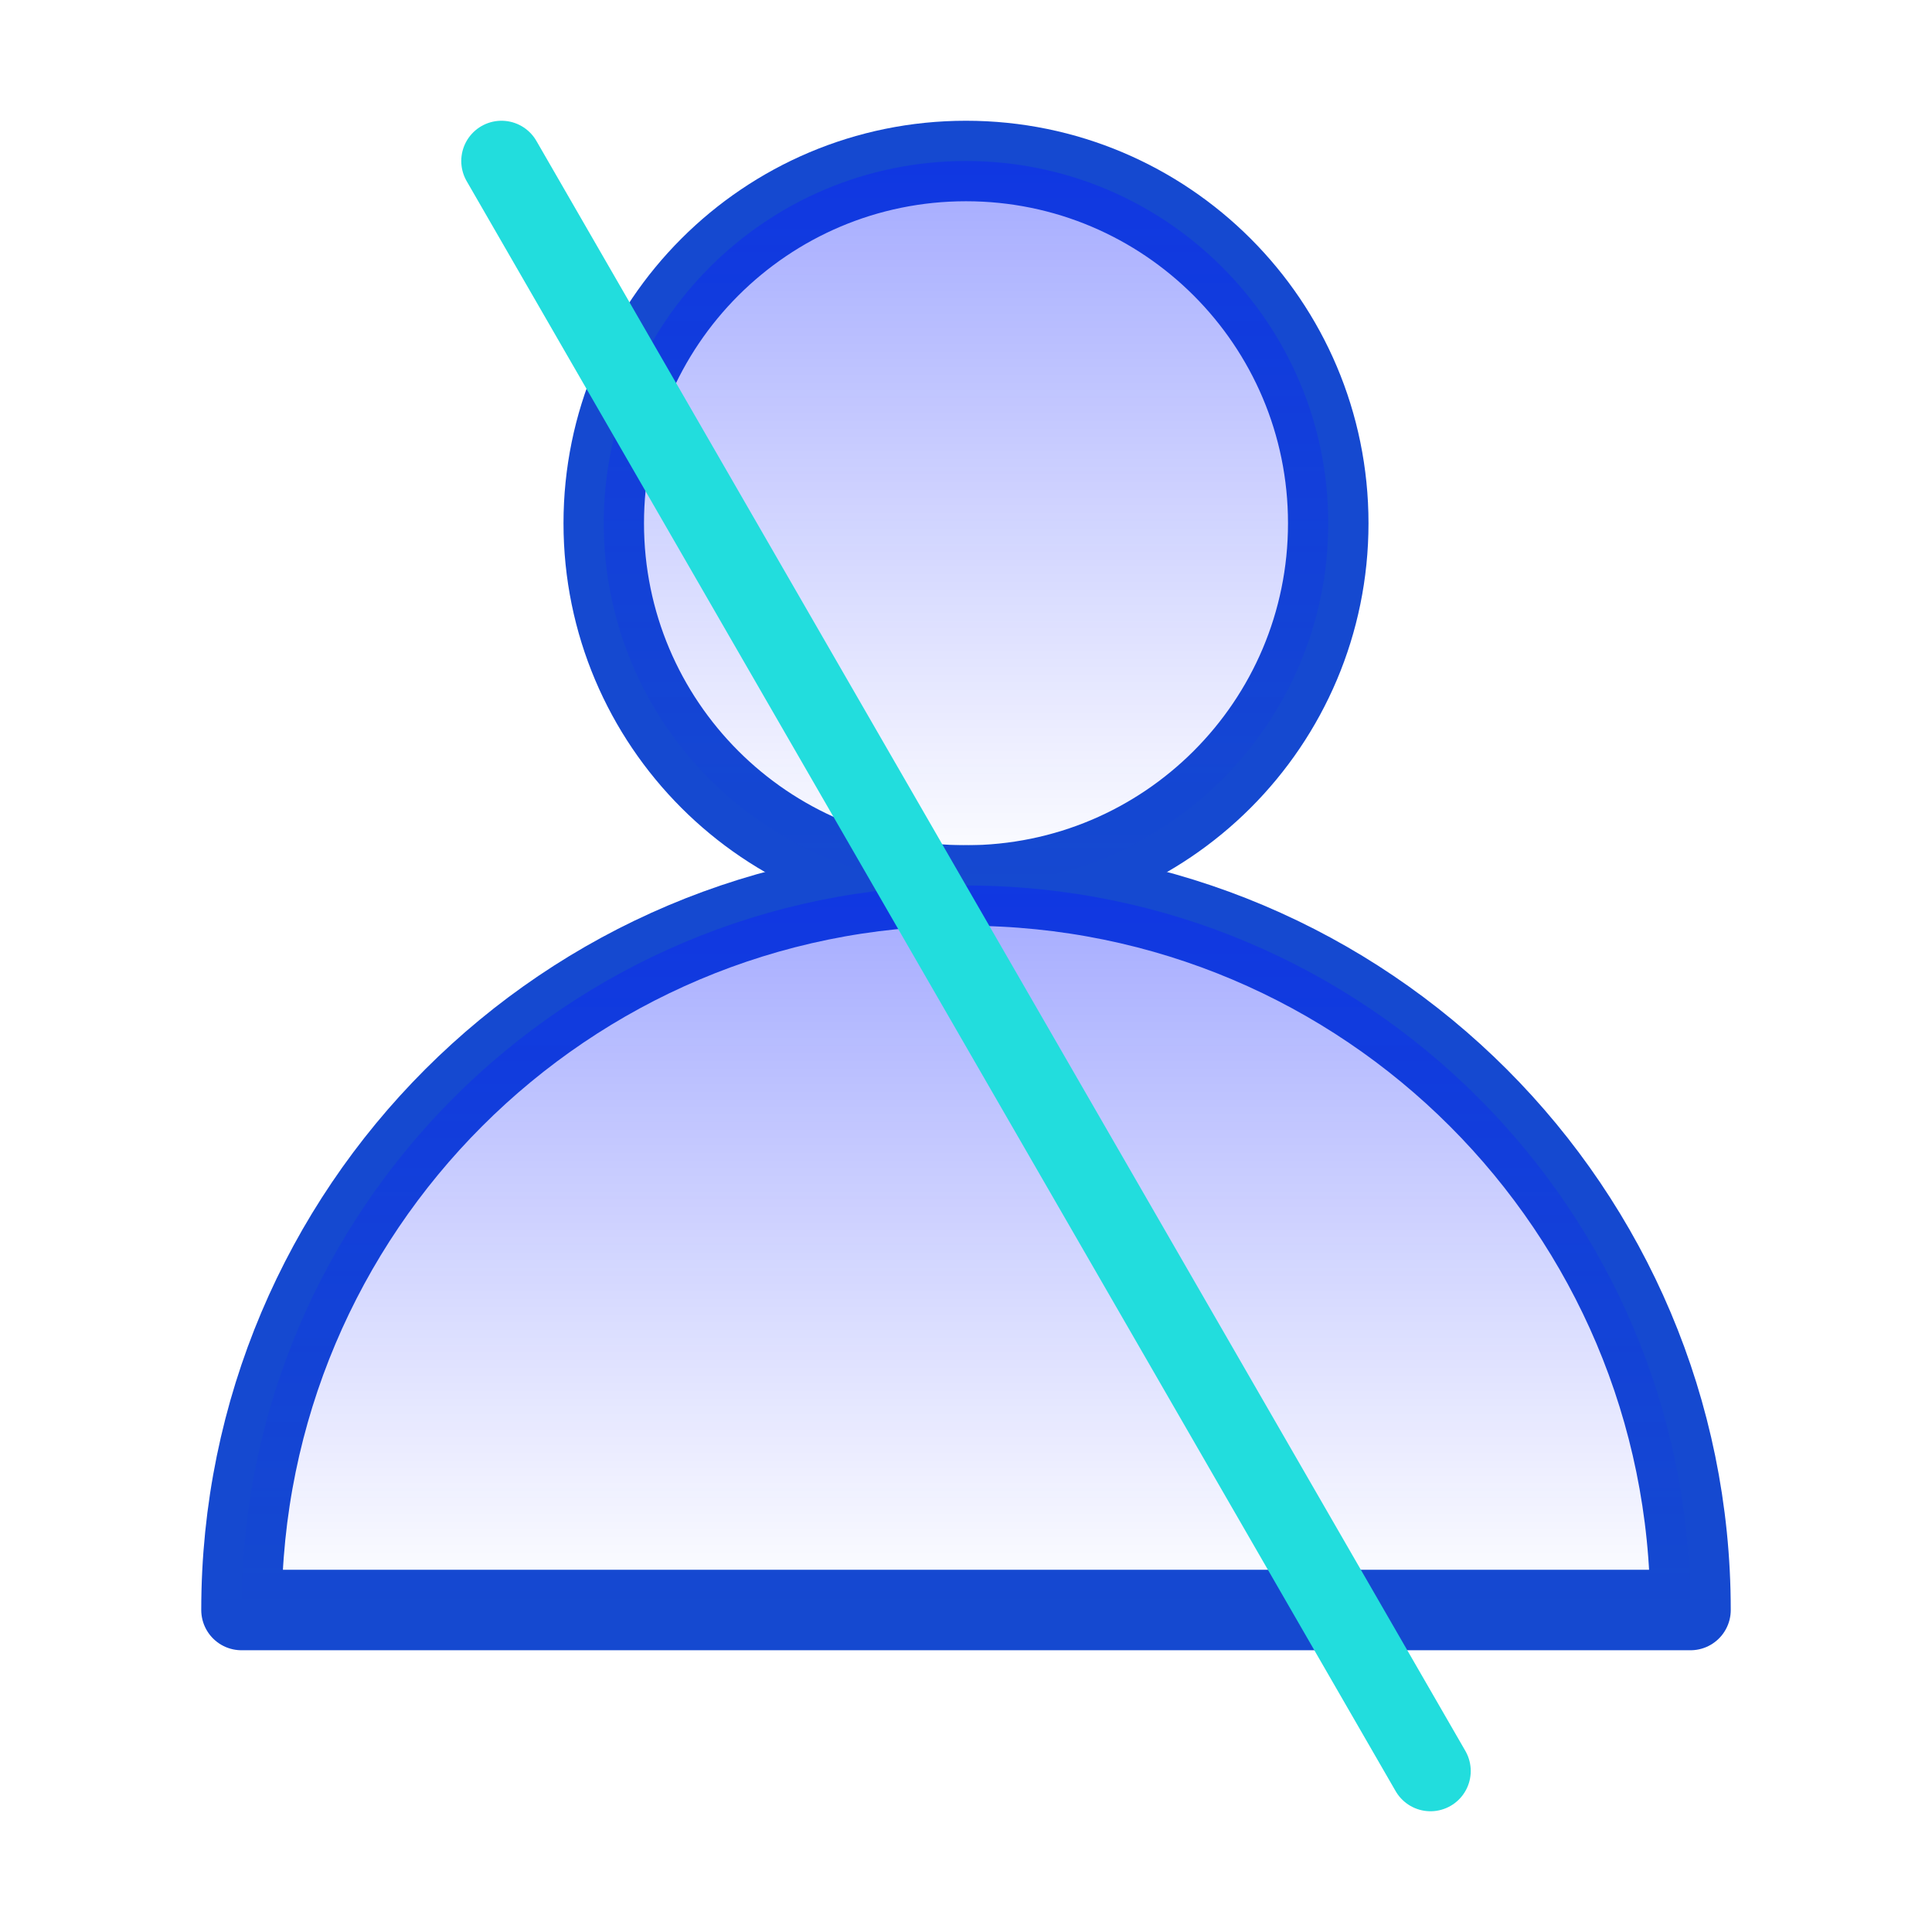
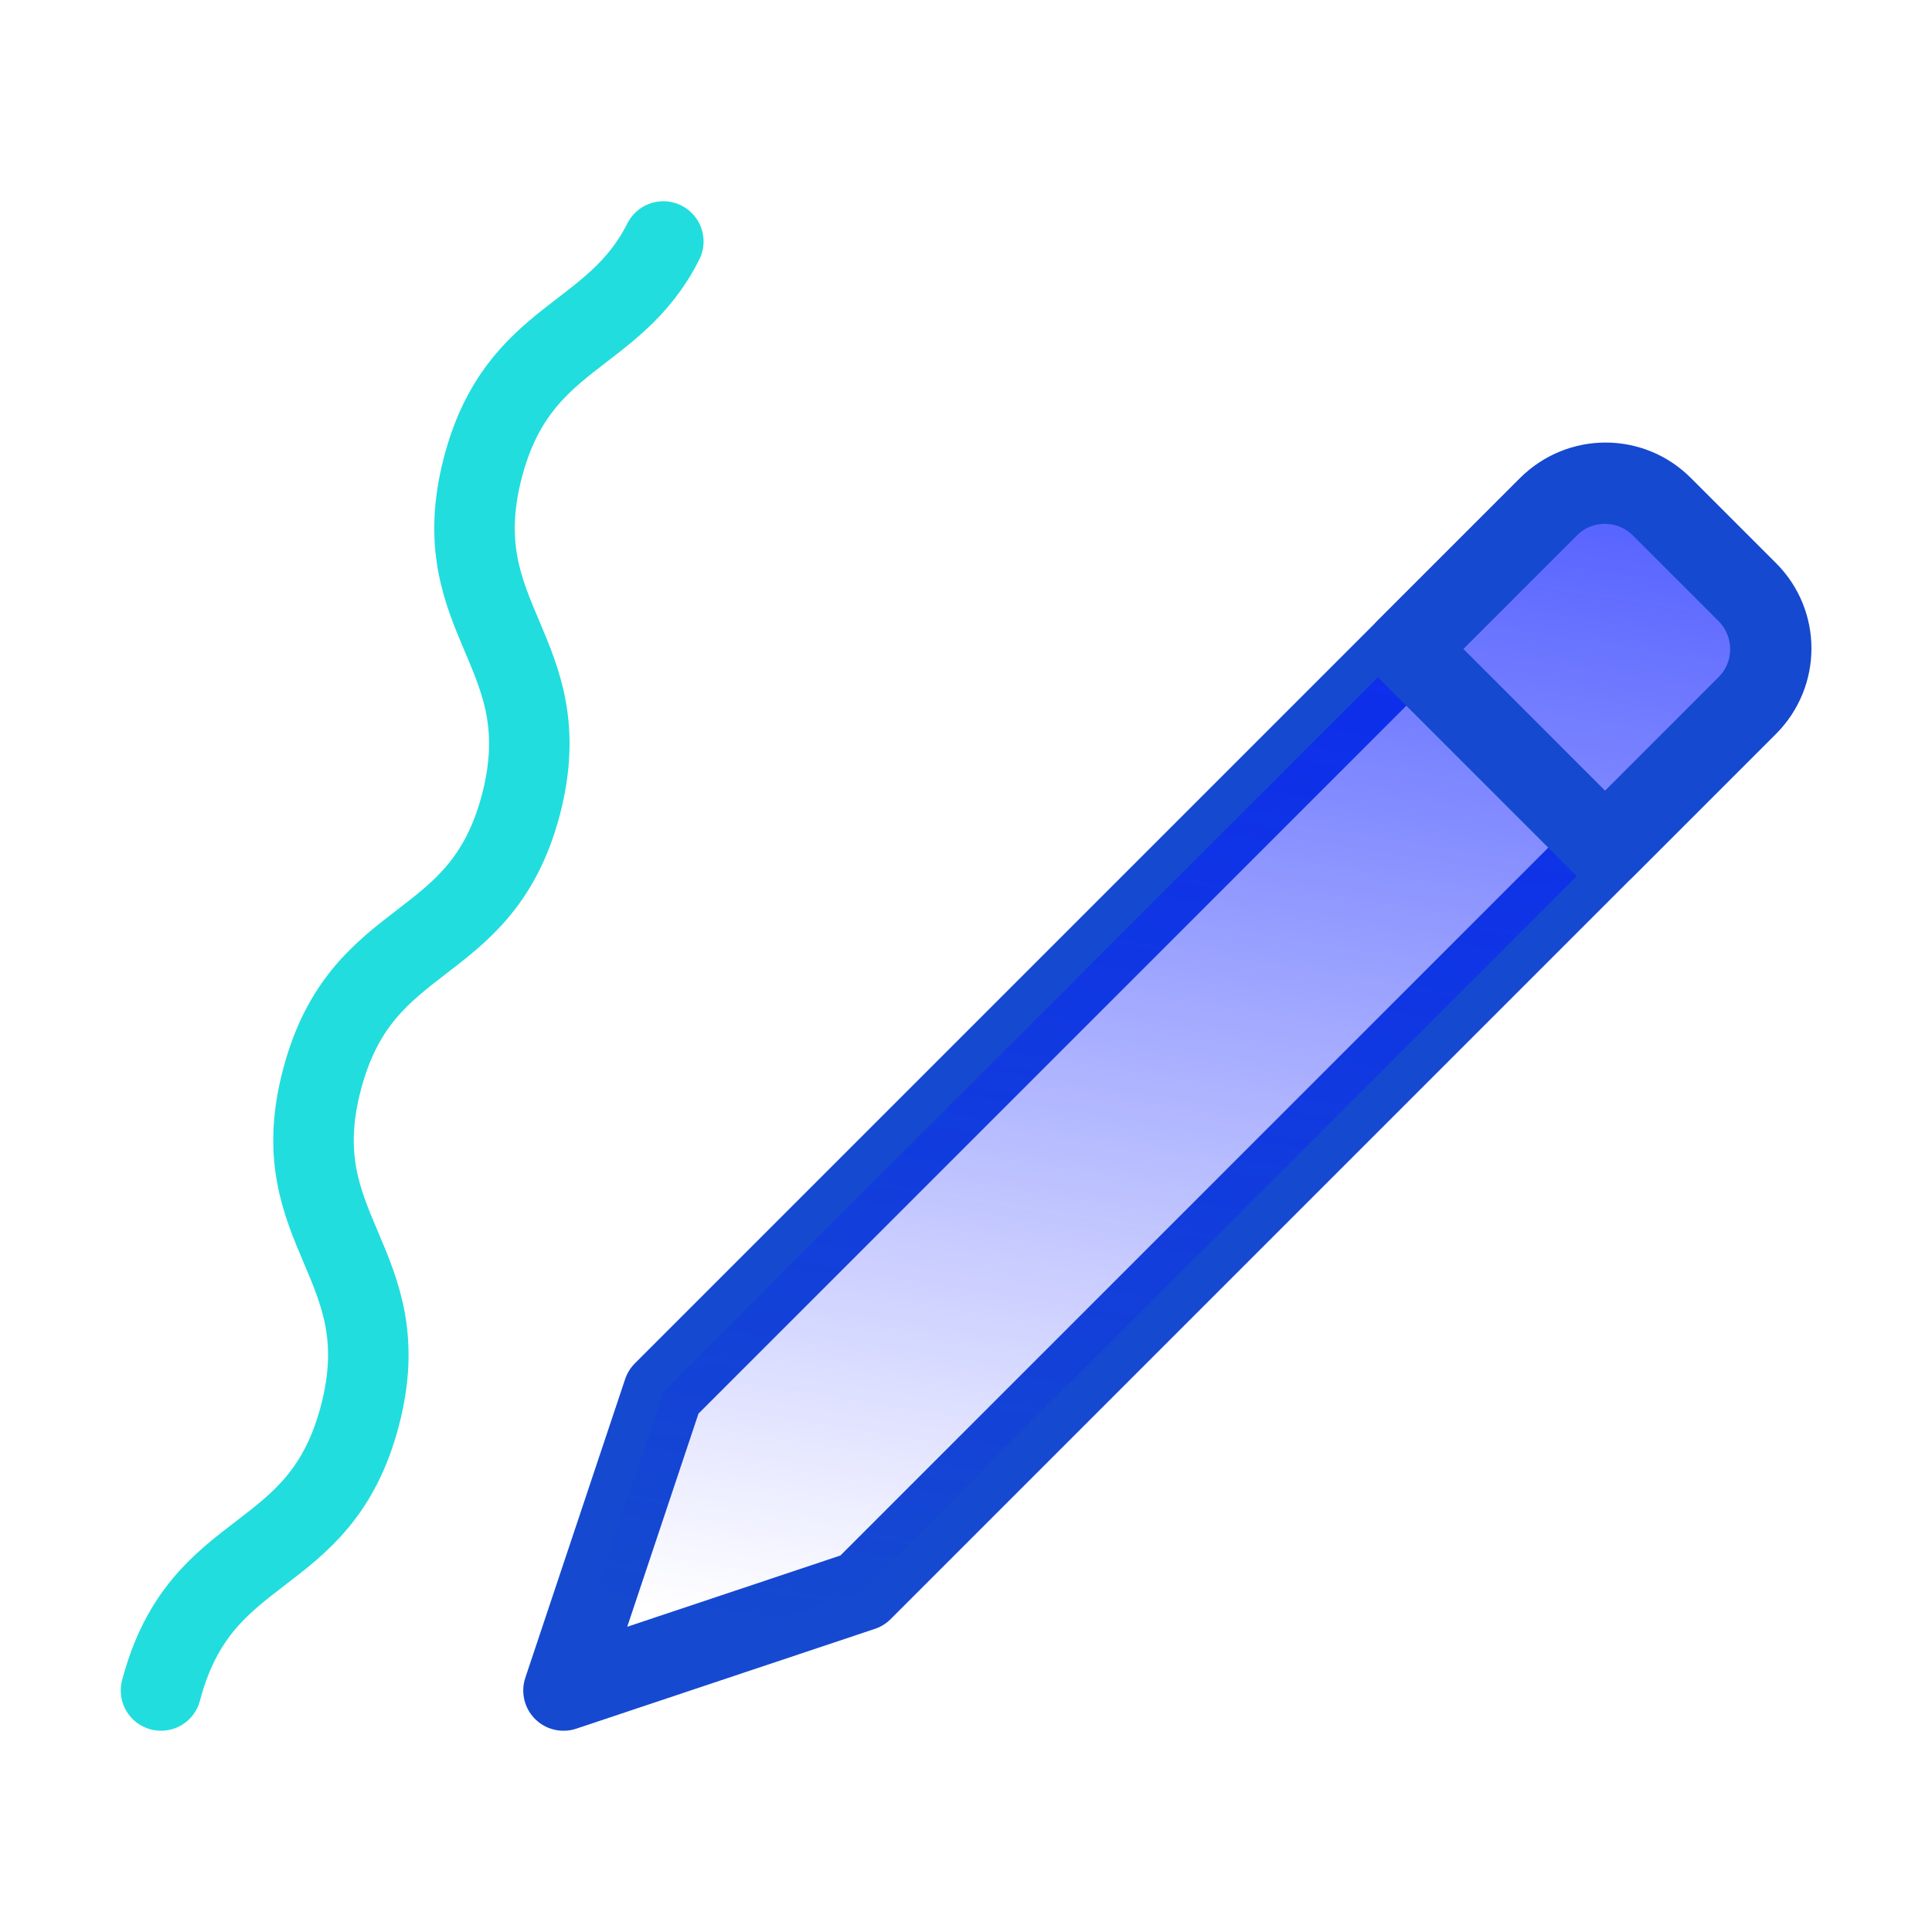
<svg xmlns="http://www.w3.org/2000/svg" width="48" height="48" viewBox="0 0 48 48" fill="none">
-   <path d="M24 22C14.06 22 6 30.06 6 40C6.02 40 42 40 42 40C42 30.06 33.94 22 24 22Z" stroke="#1549D0" stroke-width="2" stroke-miterlimit="10" stroke-linecap="round" stroke-linejoin="round" />
-   <path d="M24 22C28.971 22 33 17.971 33 13C33 8.029 28.971 4 24 4C19.029 4 15 8.029 15 13C15 17.971 19.029 22 24 22Z" stroke="#1549D0" stroke-width="2" stroke-miterlimit="10" stroke-linecap="round" stroke-linejoin="round" />
-   <path d="M24 22C14.06 22 6 30.06 6 40C6.02 40 42 40 42 40C42 30.06 33.94 22 24 22Z" fill="url(#paint0_linear)" />
-   <path d="M24 22C28.971 22 33 17.971 33 13C33 8.029 28.971 4 24 4C19.029 4 15 8.029 15 13C15 17.971 19.029 22 24 22Z" fill="url(#paint1_linear)" />
-   <path d="M12.46 4L35.54 44" stroke="#22DDDD" stroke-width="2" stroke-miterlimit="10" stroke-linecap="round" stroke-linejoin="round" />
+   <path d="M4 42C5 38.2 7.94 38.98 8.94 35.18C9.94 31.38 7 30.6 8 26.82C9 23.02 11.94 23.78 12.94 20C13.94 16.18 11 15.42 12 11.6C12.88 8.28 15.24 8.46 16.48 6" stroke="#22DDDD" stroke-width="2" stroke-miterlimit="10" stroke-linecap="round" stroke-linejoin="round" />
+   <path d="M43.42 14.7L41.3 12.58C40.52 11.8 39.26 11.8 38.48 12.58L16.48 34.58L14 42L21.42 39.52L43.42 17.52C44.2 16.74 44.2 15.48 43.42 14.7Z" stroke="#1549D0" stroke-width="2" stroke-miterlimit="10" stroke-linecap="round" stroke-linejoin="round" />
+   <path d="M43.42 14.7L41.3 12.58C40.52 11.8 39.26 11.8 38.48 12.58L16.48 34.58L14 42L21.42 39.52L43.42 17.52C44.2 16.74 44.2 15.48 43.42 14.7Z" fill="url(#paint0_linear)" />
+   <path d="M39.88 21.06L34.94 16.12L38.46 12.6C39.24 11.82 40.5 11.82 41.28 12.6L43.4 14.72C44.18 15.5 44.18 16.76 43.4 17.54L39.88 21.06Z" stroke="#1549D0" stroke-width="2" stroke-miterlimit="10" stroke-linecap="round" stroke-linejoin="round" />
  <defs>
-     <linearGradient id="paint0_linear" x1="24" y1="22" x2="24" y2="40" gradientUnits="userSpaceOnUse">
-       <stop stop-color="#081AFF" stop-opacity="0.37" />
-       <stop offset="1" stop-color="#081AFF" stop-opacity="0" />
-     </linearGradient>
-     <linearGradient id="paint1_linear" x1="24" y1="4" x2="24" y2="22" gradientUnits="userSpaceOnUse">
-       <stop stop-color="#081AFF" stop-opacity="0.37" />
+     <linearGradient id="paint0_linear" x1="34" y1="10.5" x2="29.003" y2="42" gradientUnits="userSpaceOnUse">
+       <stop stop-color="#081AFF" stop-opacity="0.71" />
      <stop offset="1" stop-color="#081AFF" stop-opacity="0" />
    </linearGradient>
  </defs>
</svg>
